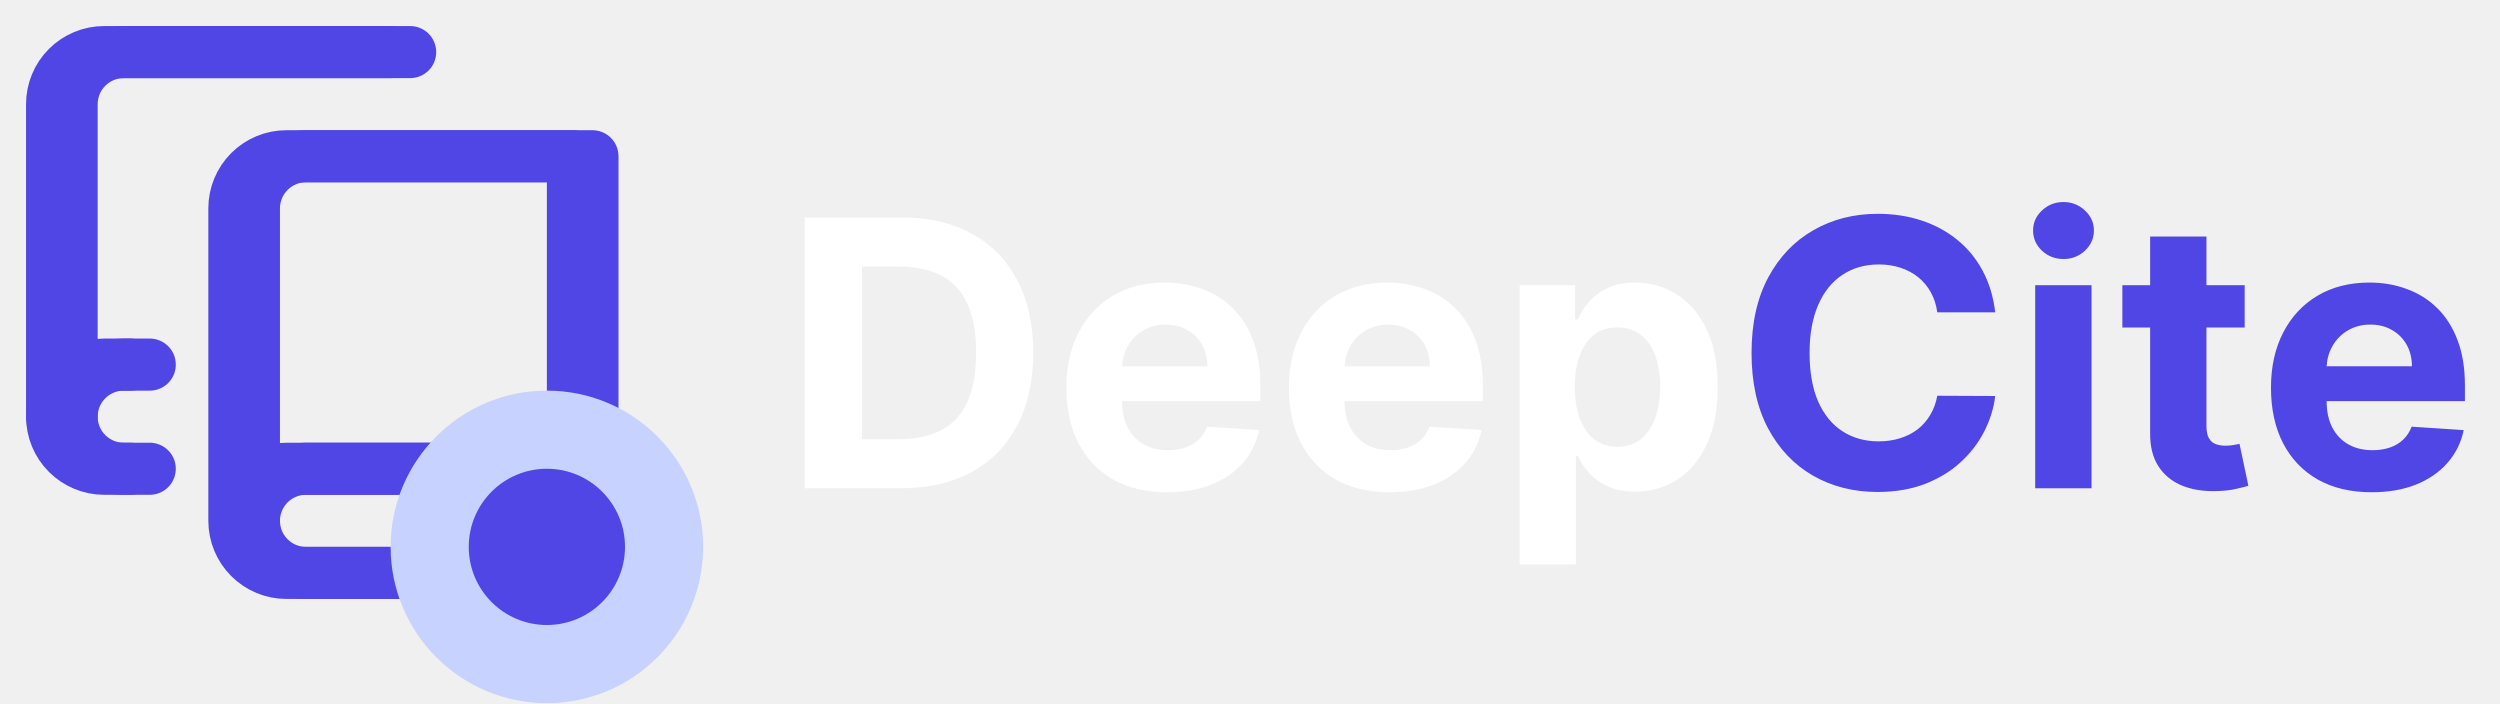
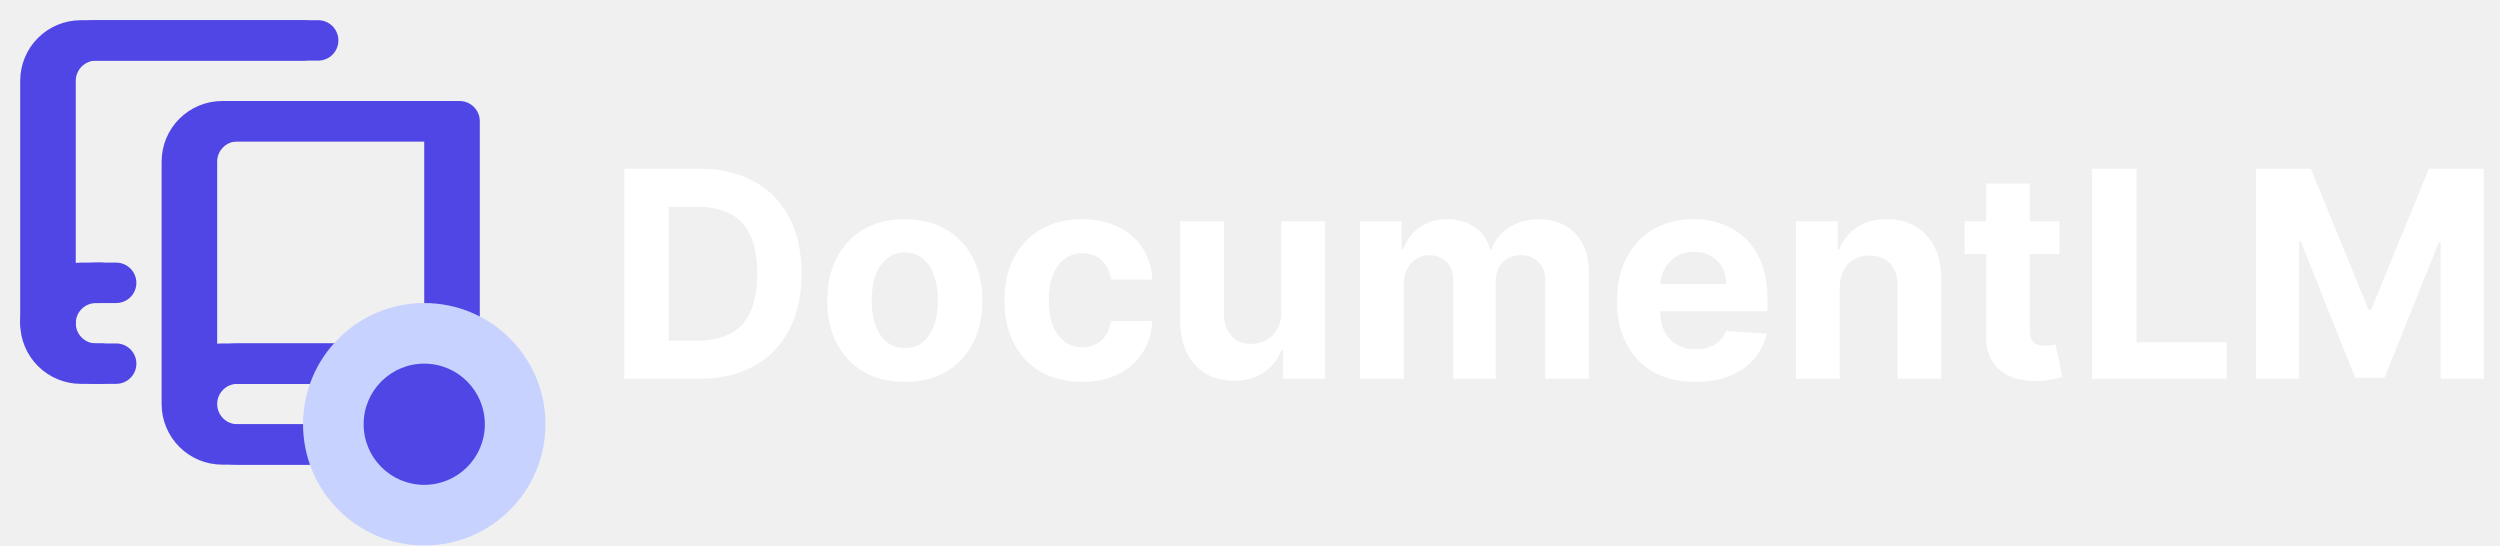
- <svg xmlns="http://www.w3.org/2000/svg" width="128" height="36" viewBox="0 0 128 36" fill="none">
-   <path d="M46.12 25H41.205V11.136H46.16C47.555 11.136 48.755 11.414 49.761 11.969C50.768 12.52 51.542 13.312 52.083 14.345C52.629 15.379 52.902 16.615 52.902 18.055C52.902 19.499 52.629 20.74 52.083 21.778C51.542 22.816 50.763 23.612 49.748 24.167C48.737 24.723 47.528 25 46.12 25ZM44.136 22.489H45.998C46.864 22.489 47.593 22.335 48.184 22.028C48.78 21.717 49.227 21.236 49.525 20.586C49.827 19.932 49.978 19.088 49.978 18.055C49.978 17.03 49.827 16.193 49.525 15.543C49.227 14.893 48.782 14.415 48.191 14.108C47.6 13.801 46.871 13.648 46.004 13.648H44.136V22.489ZM59.758 25.203C58.688 25.203 57.768 24.986 56.996 24.553C56.229 24.116 55.638 23.497 55.223 22.698C54.807 21.895 54.6 20.945 54.6 19.849C54.6 18.779 54.807 17.84 55.223 17.032C55.638 16.225 56.222 15.595 56.976 15.144C57.734 14.693 58.623 14.467 59.643 14.467C60.329 14.467 60.968 14.578 61.559 14.799C62.154 15.015 62.673 15.342 63.116 15.78C63.562 16.218 63.91 16.768 64.158 17.432C64.406 18.091 64.53 18.863 64.53 19.747V20.539H55.751V18.752H61.816C61.816 18.337 61.726 17.969 61.545 17.648C61.365 17.328 61.114 17.078 60.794 16.897C60.478 16.712 60.11 16.619 59.69 16.619C59.253 16.619 58.864 16.721 58.526 16.924C58.192 17.123 57.93 17.391 57.741 17.73C57.551 18.064 57.454 18.436 57.45 18.847V20.546C57.45 21.06 57.544 21.505 57.734 21.879C57.928 22.254 58.201 22.543 58.553 22.746C58.905 22.949 59.323 23.05 59.805 23.05C60.126 23.05 60.419 23.005 60.685 22.915C60.952 22.825 61.18 22.689 61.369 22.509C61.559 22.328 61.703 22.107 61.802 21.846L64.469 22.021C64.334 22.662 64.057 23.222 63.637 23.7C63.222 24.174 62.685 24.544 62.026 24.811C61.371 25.072 60.615 25.203 59.758 25.203ZM71.151 25.203C70.081 25.203 69.161 24.986 68.389 24.553C67.622 24.116 67.031 23.497 66.615 22.698C66.2 21.895 65.993 20.945 65.993 19.849C65.993 18.779 66.2 17.84 66.615 17.032C67.031 16.225 67.615 15.595 68.369 15.144C69.127 14.693 70.016 14.467 71.036 14.467C71.722 14.467 72.36 14.578 72.951 14.799C73.547 15.015 74.066 15.342 74.508 15.78C74.955 16.218 75.303 16.768 75.551 17.432C75.799 18.091 75.923 18.863 75.923 19.747V20.539H67.143V18.752H73.209C73.209 18.337 73.118 17.969 72.938 17.648C72.757 17.328 72.507 17.078 72.187 16.897C71.871 16.712 71.503 16.619 71.083 16.619C70.645 16.619 70.257 16.721 69.919 16.924C69.585 17.123 69.323 17.391 69.134 17.73C68.944 18.064 68.847 18.436 68.843 18.847V20.546C68.843 21.06 68.937 21.505 69.127 21.879C69.321 22.254 69.594 22.543 69.946 22.746C70.298 22.949 70.715 23.05 71.198 23.05C71.519 23.05 71.812 23.005 72.078 22.915C72.344 22.825 72.572 22.689 72.762 22.509C72.951 22.328 73.096 22.107 73.195 21.846L75.862 22.021C75.727 22.662 75.449 23.222 75.03 23.7C74.615 24.174 74.078 24.544 73.419 24.811C72.764 25.072 72.008 25.203 71.151 25.203ZM77.805 28.899V14.602H80.648V16.349H80.777C80.903 16.069 81.086 15.785 81.325 15.496C81.569 15.203 81.885 14.959 82.273 14.765C82.665 14.566 83.153 14.467 83.735 14.467C84.493 14.467 85.193 14.665 85.834 15.063C86.474 15.455 86.987 16.049 87.37 16.843C87.754 17.633 87.946 18.623 87.946 19.815C87.946 20.974 87.758 21.954 87.384 22.753C87.014 23.547 86.508 24.149 85.867 24.56C85.231 24.966 84.518 25.169 83.728 25.169C83.169 25.169 82.693 25.077 82.3 24.892C81.912 24.707 81.594 24.474 81.346 24.194C81.097 23.91 80.908 23.624 80.777 23.335H80.689V28.899H77.805ZM80.628 19.801C80.628 20.419 80.714 20.959 80.885 21.419C81.057 21.879 81.305 22.238 81.63 22.495C81.955 22.748 82.35 22.874 82.814 22.874C83.284 22.874 83.681 22.746 84.006 22.489C84.331 22.227 84.577 21.866 84.744 21.405C84.915 20.941 85.001 20.406 85.001 19.801C85.001 19.201 84.918 18.673 84.751 18.217C84.584 17.761 84.338 17.405 84.013 17.148C83.688 16.89 83.288 16.762 82.814 16.762C82.345 16.762 81.948 16.886 81.623 17.134C81.303 17.382 81.057 17.734 80.885 18.19C80.714 18.646 80.628 19.183 80.628 19.801Z" fill="white" />
-   <path d="M102.155 15.99H99.189C99.135 15.606 99.025 15.266 98.858 14.968C98.691 14.665 98.477 14.408 98.215 14.196C97.953 13.984 97.651 13.822 97.308 13.709C96.969 13.596 96.601 13.54 96.204 13.54C95.487 13.54 94.862 13.718 94.329 14.074C93.797 14.426 93.384 14.941 93.09 15.618C92.797 16.29 92.65 17.107 92.65 18.068C92.65 19.056 92.797 19.887 93.09 20.559C93.388 21.232 93.803 21.739 94.336 22.082C94.868 22.425 95.484 22.597 96.184 22.597C96.577 22.597 96.94 22.545 97.274 22.441C97.612 22.337 97.912 22.186 98.174 21.988C98.436 21.785 98.653 21.539 98.824 21.25C99 20.961 99.122 20.631 99.189 20.262L102.155 20.275C102.078 20.911 101.886 21.525 101.579 22.116C101.277 22.703 100.868 23.229 100.354 23.694C99.844 24.154 99.235 24.519 98.526 24.79C97.822 25.056 97.026 25.189 96.137 25.189C94.9 25.189 93.794 24.91 92.82 24.35C91.849 23.791 91.082 22.98 90.518 21.92C89.958 20.859 89.679 19.576 89.679 18.068C89.679 16.556 89.963 15.27 90.531 14.21C91.1 13.149 91.872 12.341 92.847 11.786C93.821 11.227 94.918 10.947 96.137 10.947C96.94 10.947 97.684 11.06 98.37 11.285C99.061 11.511 99.672 11.84 100.205 12.274C100.737 12.702 101.171 13.228 101.505 13.851C101.843 14.474 102.06 15.187 102.155 15.99ZM104.202 25V14.602H107.086V25H104.202ZM105.651 13.262C105.222 13.262 104.854 13.12 104.547 12.835C104.245 12.547 104.094 12.201 104.094 11.8C104.094 11.403 104.245 11.062 104.547 10.778C104.854 10.489 105.222 10.344 105.651 10.344C106.08 10.344 106.445 10.489 106.748 10.778C107.054 11.062 107.208 11.403 107.208 11.8C107.208 12.201 107.054 12.547 106.748 12.835C106.445 13.12 106.08 13.262 105.651 13.262ZM114.927 14.602V16.768H108.665V14.602H114.927ZM110.087 12.111H112.97V21.805C112.97 22.071 113.011 22.279 113.092 22.428C113.173 22.572 113.286 22.674 113.431 22.732C113.579 22.791 113.751 22.82 113.945 22.82C114.08 22.82 114.216 22.809 114.351 22.786C114.487 22.759 114.59 22.739 114.663 22.726L115.116 24.871C114.972 24.916 114.769 24.968 114.507 25.027C114.245 25.09 113.927 25.129 113.552 25.142C112.857 25.169 112.248 25.077 111.725 24.865C111.206 24.652 110.802 24.323 110.513 23.876C110.224 23.43 110.082 22.865 110.087 22.184V12.111ZM121.432 25.203C120.362 25.203 119.442 24.986 118.67 24.553C117.903 24.116 117.312 23.497 116.896 22.698C116.481 21.895 116.274 20.945 116.274 19.849C116.274 18.779 116.481 17.84 116.896 17.032C117.312 16.225 117.896 15.595 118.65 15.144C119.408 14.693 120.297 14.467 121.317 14.467C122.003 14.467 122.641 14.578 123.233 14.799C123.828 15.015 124.347 15.342 124.79 15.78C125.236 16.218 125.584 16.768 125.832 17.432C126.08 18.091 126.204 18.863 126.204 19.747V20.539H117.424V18.752H123.49C123.49 18.337 123.4 17.969 123.219 17.648C123.039 17.328 122.788 17.078 122.468 16.897C122.152 16.712 121.784 16.619 121.364 16.619C120.926 16.619 120.538 16.721 120.2 16.924C119.866 17.123 119.604 17.391 119.415 17.73C119.225 18.064 119.128 18.436 119.124 18.847V20.546C119.124 21.06 119.218 21.505 119.408 21.879C119.602 22.254 119.875 22.543 120.227 22.746C120.579 22.949 120.996 23.05 121.479 23.05C121.8 23.05 122.093 23.005 122.359 22.915C122.626 22.825 122.854 22.689 123.043 22.509C123.233 22.328 123.377 22.107 123.476 21.846L126.143 22.021C126.008 22.662 125.73 23.222 125.311 23.7C124.896 24.174 124.359 24.544 123.7 24.811C123.045 25.072 122.289 25.203 121.432 25.203Z" fill="#4F46E5" />
+ <svg xmlns="http://www.w3.org/2000/svg" width="165" height="36" viewBox="0 0 165 36" fill="none">
+   <path d="M46.12 25H41.205V11.136H46.16C47.555 11.136 48.755 11.414 49.761 11.969C50.768 12.52 51.542 13.312 52.083 14.345C52.629 15.379 52.902 16.615 52.902 18.055C52.902 19.499 52.629 20.74 52.083 21.778C51.542 22.816 50.763 23.612 49.748 24.167C48.737 24.723 47.528 25 46.12 25ZM44.136 22.489H45.998C46.864 22.489 47.593 22.335 48.184 22.028C48.78 21.717 49.227 21.236 49.525 20.586C49.827 19.932 49.978 19.088 49.978 18.055C49.978 17.03 49.827 16.193 49.525 15.543C49.227 14.893 48.782 14.415 48.191 14.108C47.6 13.801 46.871 13.648 46.004 13.648H44.136V22.489ZM59.717 25.203C58.666 25.203 57.757 24.98 56.989 24.533C56.227 24.082 55.638 23.454 55.223 22.651C54.807 21.843 54.6 20.907 54.6 19.842C54.6 18.768 54.807 17.829 55.223 17.026C55.638 16.218 56.227 15.591 56.989 15.144C57.757 14.693 58.666 14.467 59.717 14.467C60.769 14.467 61.676 14.693 62.439 15.144C63.206 15.591 63.797 16.218 64.212 17.026C64.627 17.829 64.835 18.768 64.835 19.842C64.835 20.907 64.627 21.843 64.212 22.651C63.797 23.454 63.206 24.082 62.439 24.533C61.676 24.98 60.769 25.203 59.717 25.203ZM59.731 22.969C60.209 22.969 60.609 22.834 60.929 22.563C61.25 22.288 61.491 21.913 61.654 21.439C61.82 20.965 61.904 20.426 61.904 19.821C61.904 19.217 61.82 18.677 61.654 18.204C61.491 17.73 61.25 17.355 60.929 17.08C60.609 16.805 60.209 16.667 59.731 16.667C59.248 16.667 58.842 16.805 58.513 17.08C58.188 17.355 57.942 17.73 57.775 18.204C57.612 18.677 57.531 19.217 57.531 19.821C57.531 20.426 57.612 20.965 57.775 21.439C57.942 21.913 58.188 22.288 58.513 22.563C58.842 22.834 59.248 22.969 59.731 22.969ZM71.408 25.203C70.343 25.203 69.427 24.977 68.66 24.526C67.897 24.07 67.31 23.439 66.9 22.631C66.494 21.823 66.29 20.893 66.29 19.842C66.29 18.777 66.496 17.843 66.906 17.039C67.322 16.231 67.911 15.602 68.673 15.151C69.436 14.695 70.343 14.467 71.395 14.467C72.302 14.467 73.096 14.632 73.777 14.961C74.459 15.29 74.998 15.753 75.395 16.349C75.792 16.945 76.011 17.644 76.052 18.447H73.331C73.254 17.928 73.051 17.511 72.721 17.195C72.396 16.875 71.97 16.714 71.442 16.714C70.995 16.714 70.605 16.836 70.271 17.08C69.941 17.319 69.684 17.669 69.499 18.129C69.314 18.589 69.222 19.147 69.222 19.801C69.222 20.465 69.312 21.029 69.492 21.494C69.677 21.958 69.937 22.313 70.271 22.556C70.605 22.8 70.995 22.922 71.442 22.922C71.771 22.922 72.067 22.854 72.329 22.719C72.595 22.583 72.814 22.387 72.985 22.13C73.161 21.868 73.276 21.554 73.331 21.189H76.052C76.007 21.983 75.79 22.683 75.402 23.287C75.018 23.888 74.488 24.357 73.811 24.695C73.134 25.034 72.333 25.203 71.408 25.203ZM84.566 20.573V14.602H87.45V25H84.681V23.111H84.573C84.338 23.721 83.948 24.21 83.402 24.58C82.86 24.95 82.199 25.135 81.418 25.135C80.723 25.135 80.112 24.977 79.584 24.662C79.056 24.346 78.643 23.897 78.345 23.314C78.052 22.732 77.903 22.035 77.898 21.223V14.602H80.782V20.708C80.787 21.322 80.951 21.807 81.276 22.164C81.601 22.52 82.037 22.698 82.583 22.698C82.93 22.698 83.255 22.619 83.557 22.462C83.86 22.299 84.103 22.06 84.288 21.744C84.478 21.428 84.571 21.038 84.566 20.573ZM89.756 25V14.602H92.505V16.437H92.627C92.843 15.828 93.204 15.347 93.71 14.995C94.215 14.643 94.82 14.467 95.524 14.467C96.237 14.467 96.844 14.645 97.345 15.002C97.846 15.354 98.18 15.832 98.347 16.437H98.455C98.667 15.841 99.051 15.365 99.606 15.008C100.165 14.647 100.827 14.467 101.589 14.467C102.56 14.467 103.347 14.776 103.952 15.394C104.561 16.008 104.866 16.879 104.866 18.007V25H101.989V18.576C101.989 17.998 101.835 17.565 101.528 17.276C101.221 16.987 100.838 16.843 100.378 16.843C99.854 16.843 99.446 17.01 99.152 17.344C98.859 17.673 98.712 18.109 98.712 18.65V25H95.917V18.515C95.917 18.005 95.77 17.599 95.477 17.297C95.188 16.994 94.806 16.843 94.332 16.843C94.012 16.843 93.723 16.924 93.466 17.087C93.213 17.245 93.013 17.468 92.864 17.757C92.715 18.041 92.64 18.375 92.64 18.759V25H89.756ZM111.882 25.203C110.813 25.203 109.892 24.986 109.12 24.553C108.353 24.116 107.762 23.497 107.347 22.698C106.931 21.895 106.724 20.945 106.724 19.849C106.724 18.779 106.931 17.84 107.347 17.032C107.762 16.225 108.346 15.595 109.1 15.144C109.858 14.693 110.747 14.467 111.767 14.467C112.453 14.467 113.092 14.578 113.683 14.799C114.278 15.015 114.797 15.342 115.24 15.78C115.686 16.218 116.034 16.768 116.282 17.432C116.53 18.091 116.654 18.863 116.654 19.747V20.539H107.875V18.752H113.94C113.94 18.337 113.85 17.969 113.669 17.648C113.489 17.328 113.238 17.078 112.918 16.897C112.602 16.712 112.234 16.619 111.814 16.619C111.377 16.619 110.989 16.721 110.65 16.924C110.316 17.123 110.054 17.391 109.865 17.73C109.675 18.064 109.578 18.436 109.574 18.847V20.546C109.574 21.06 109.668 21.505 109.858 21.879C110.052 22.254 110.325 22.543 110.677 22.746C111.029 22.949 111.447 23.05 111.929 23.05C112.25 23.05 112.543 23.005 112.809 22.915C113.076 22.825 113.304 22.689 113.493 22.509C113.683 22.328 113.827 22.107 113.926 21.846L116.594 22.021C116.458 22.662 116.181 23.222 115.761 23.7C115.346 24.174 114.809 24.544 114.15 24.811C113.495 25.072 112.74 25.203 111.882 25.203ZM121.42 18.989V25H118.536V14.602H121.285V16.437H121.407C121.637 15.832 122.023 15.354 122.564 15.002C123.106 14.645 123.762 14.467 124.534 14.467C125.256 14.467 125.886 14.625 126.423 14.941C126.96 15.257 127.377 15.708 127.675 16.295C127.973 16.877 128.122 17.572 128.122 18.38V25H125.238V18.894C125.243 18.258 125.08 17.761 124.751 17.405C124.421 17.044 123.968 16.863 123.39 16.863C123.002 16.863 122.659 16.947 122.361 17.114C122.068 17.281 121.838 17.524 121.671 17.845C121.508 18.161 121.425 18.542 121.42 18.989ZM135.925 14.602V16.768H129.663V14.602H135.925ZM131.085 12.111H133.969V21.805C133.969 22.071 134.009 22.279 134.091 22.428C134.172 22.572 134.285 22.674 134.429 22.732C134.578 22.791 134.75 22.82 134.944 22.82C135.079 22.82 135.214 22.809 135.35 22.786C135.485 22.759 135.589 22.739 135.661 22.726L136.115 24.871C135.97 24.916 135.767 24.968 135.505 25.027C135.244 25.09 134.926 25.129 134.551 25.142C133.856 25.169 133.247 25.077 132.723 24.865C132.204 24.652 131.8 24.323 131.512 23.876C131.223 23.43 131.081 22.865 131.085 22.184V12.111ZM138.081 25V11.136H141.012V22.583H146.956V25H138.081ZM148.897 11.136H152.512L156.33 20.451H156.492L160.31 11.136H163.925V25H161.082V15.976H160.967L157.379 24.932H155.443L151.855 15.943H151.74V25H148.897V11.136Z" fill="white" />
  <path d="M2.667 21.333V5.333C2.667 4.626 2.947 3.948 3.448 3.448C3.948 2.948 4.626 2.667 5.333 2.667H20" stroke="#4F46E5" stroke-width="2.667" stroke-linecap="round" stroke-linejoin="round" />
  <path d="M6.667 18.667H5.333C4.626 18.667 3.948 18.948 3.448 19.448C2.947 19.948 2.667 20.626 2.667 21.333C2.667 22.041 2.947 22.719 3.448 23.219C3.948 23.719 4.626 24 5.333 24H6.667" stroke="#4F46E5" stroke-width="2.667" stroke-linecap="round" stroke-linejoin="round" />
  <path d="M29.333 24H14.667C13.959 24 13.281 24.281 12.781 24.781C12.281 25.281 12 25.959 12 26.667M12 26.667C12 27.374 12.281 28.052 12.781 28.552C13.281 29.052 13.959 29.333 14.667 29.333H29.333V8H14.667C13.959 8 13.281 8.281 12.781 8.781C12.281 9.281 12 9.959 12 10.667V26.667Z" stroke="#4F46E5" stroke-width="2.667" stroke-linecap="round" stroke-linejoin="round" />
  <path d="M3.667 21.333V5.333C3.667 4.626 3.947 3.948 4.448 3.448C4.948 2.948 5.626 2.667 6.333 2.667H21" stroke="#4F46E5" stroke-width="2.667" stroke-linecap="round" stroke-linejoin="round" />
  <path d="M7.667 18.667H6.333C5.626 18.667 4.948 18.948 4.448 19.448C3.947 19.948 3.667 20.626 3.667 21.333C3.667 22.041 3.947 22.719 4.448 23.219C4.948 23.719 5.626 24 6.333 24H7.667" stroke="#4F46E5" stroke-width="2.667" stroke-linecap="round" stroke-linejoin="round" />
  <path d="M30.333 24H15.667C14.959 24 14.281 24.281 13.781 24.781C13.281 25.281 13 25.959 13 26.667M13 26.667C13 27.374 13.281 28.052 13.781 28.552C14.281 29.052 14.959 29.333 15.667 29.333H30.333V8H15.667C14.959 8 14.281 8.281 13.781 8.781C13.281 9.281 13 9.959 13 10.667V26.667Z" stroke="#4F46E5" stroke-width="2.667" stroke-linecap="round" stroke-linejoin="round" />
  <rect x="20" y="20" width="16" height="16" rx="8" fill="#C7D2FE" />
  <rect x="24" y="24" width="8" height="8" rx="4" fill="#4F46E5" />
</svg>
